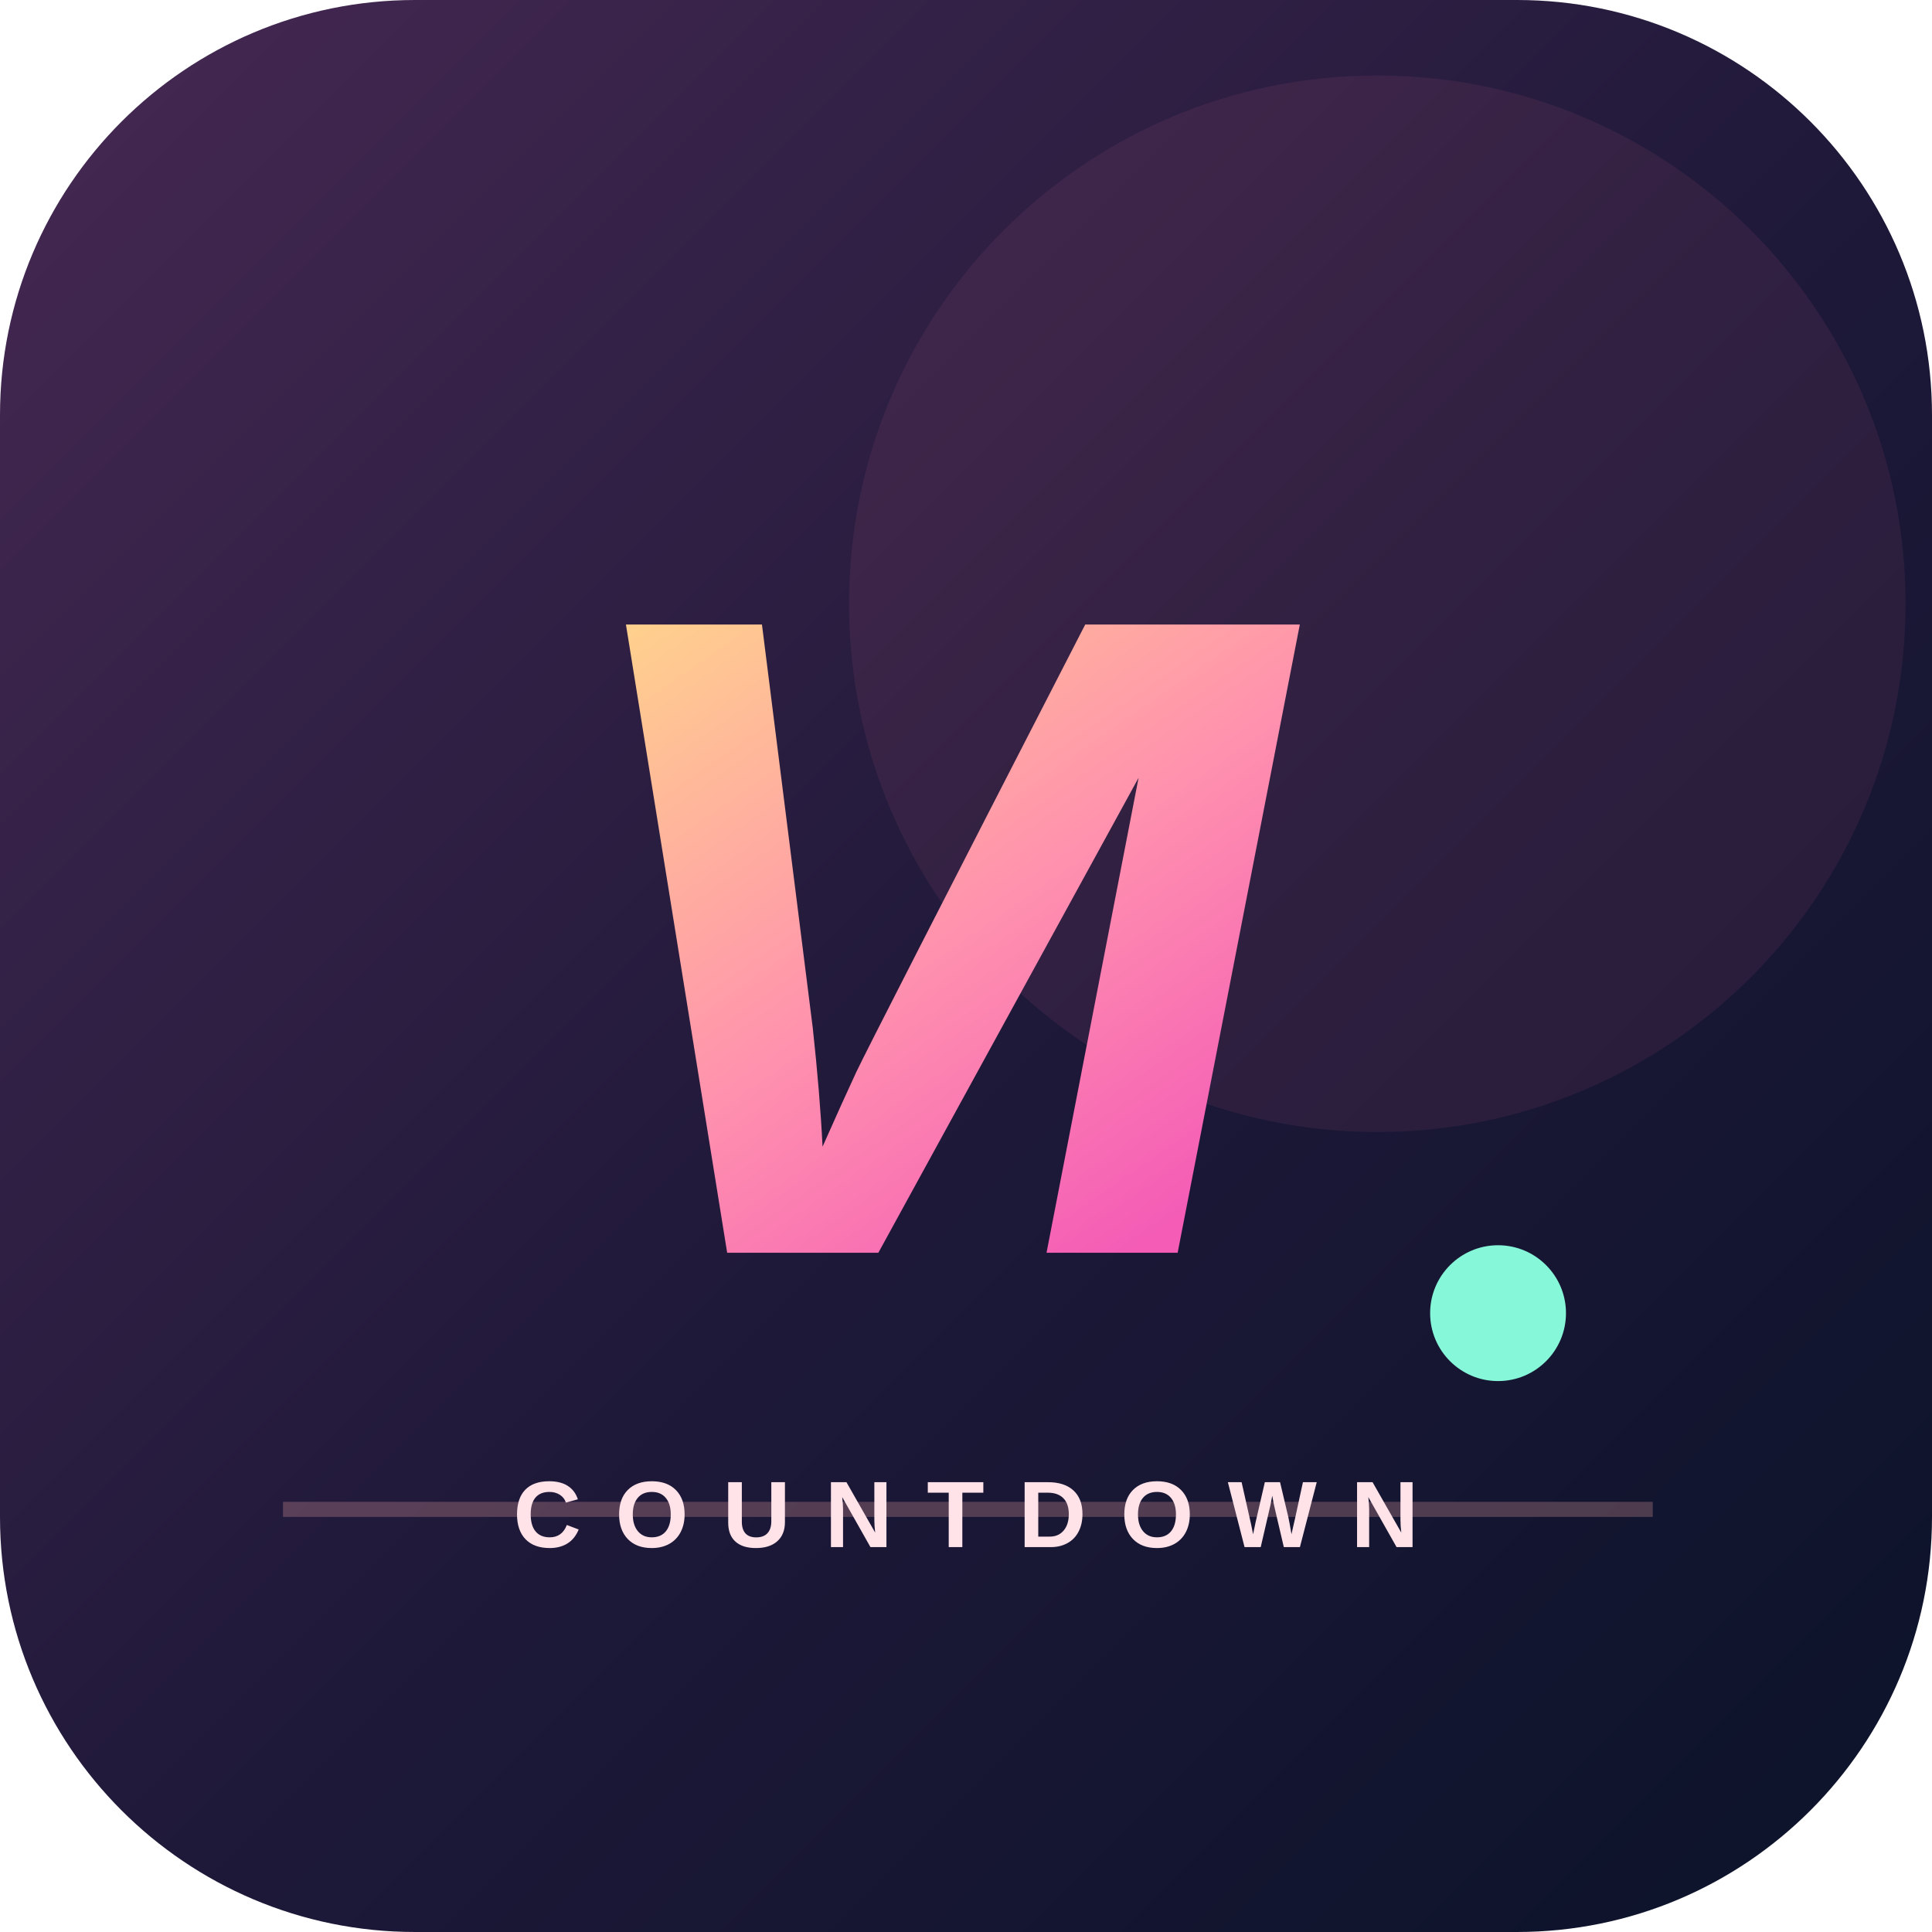
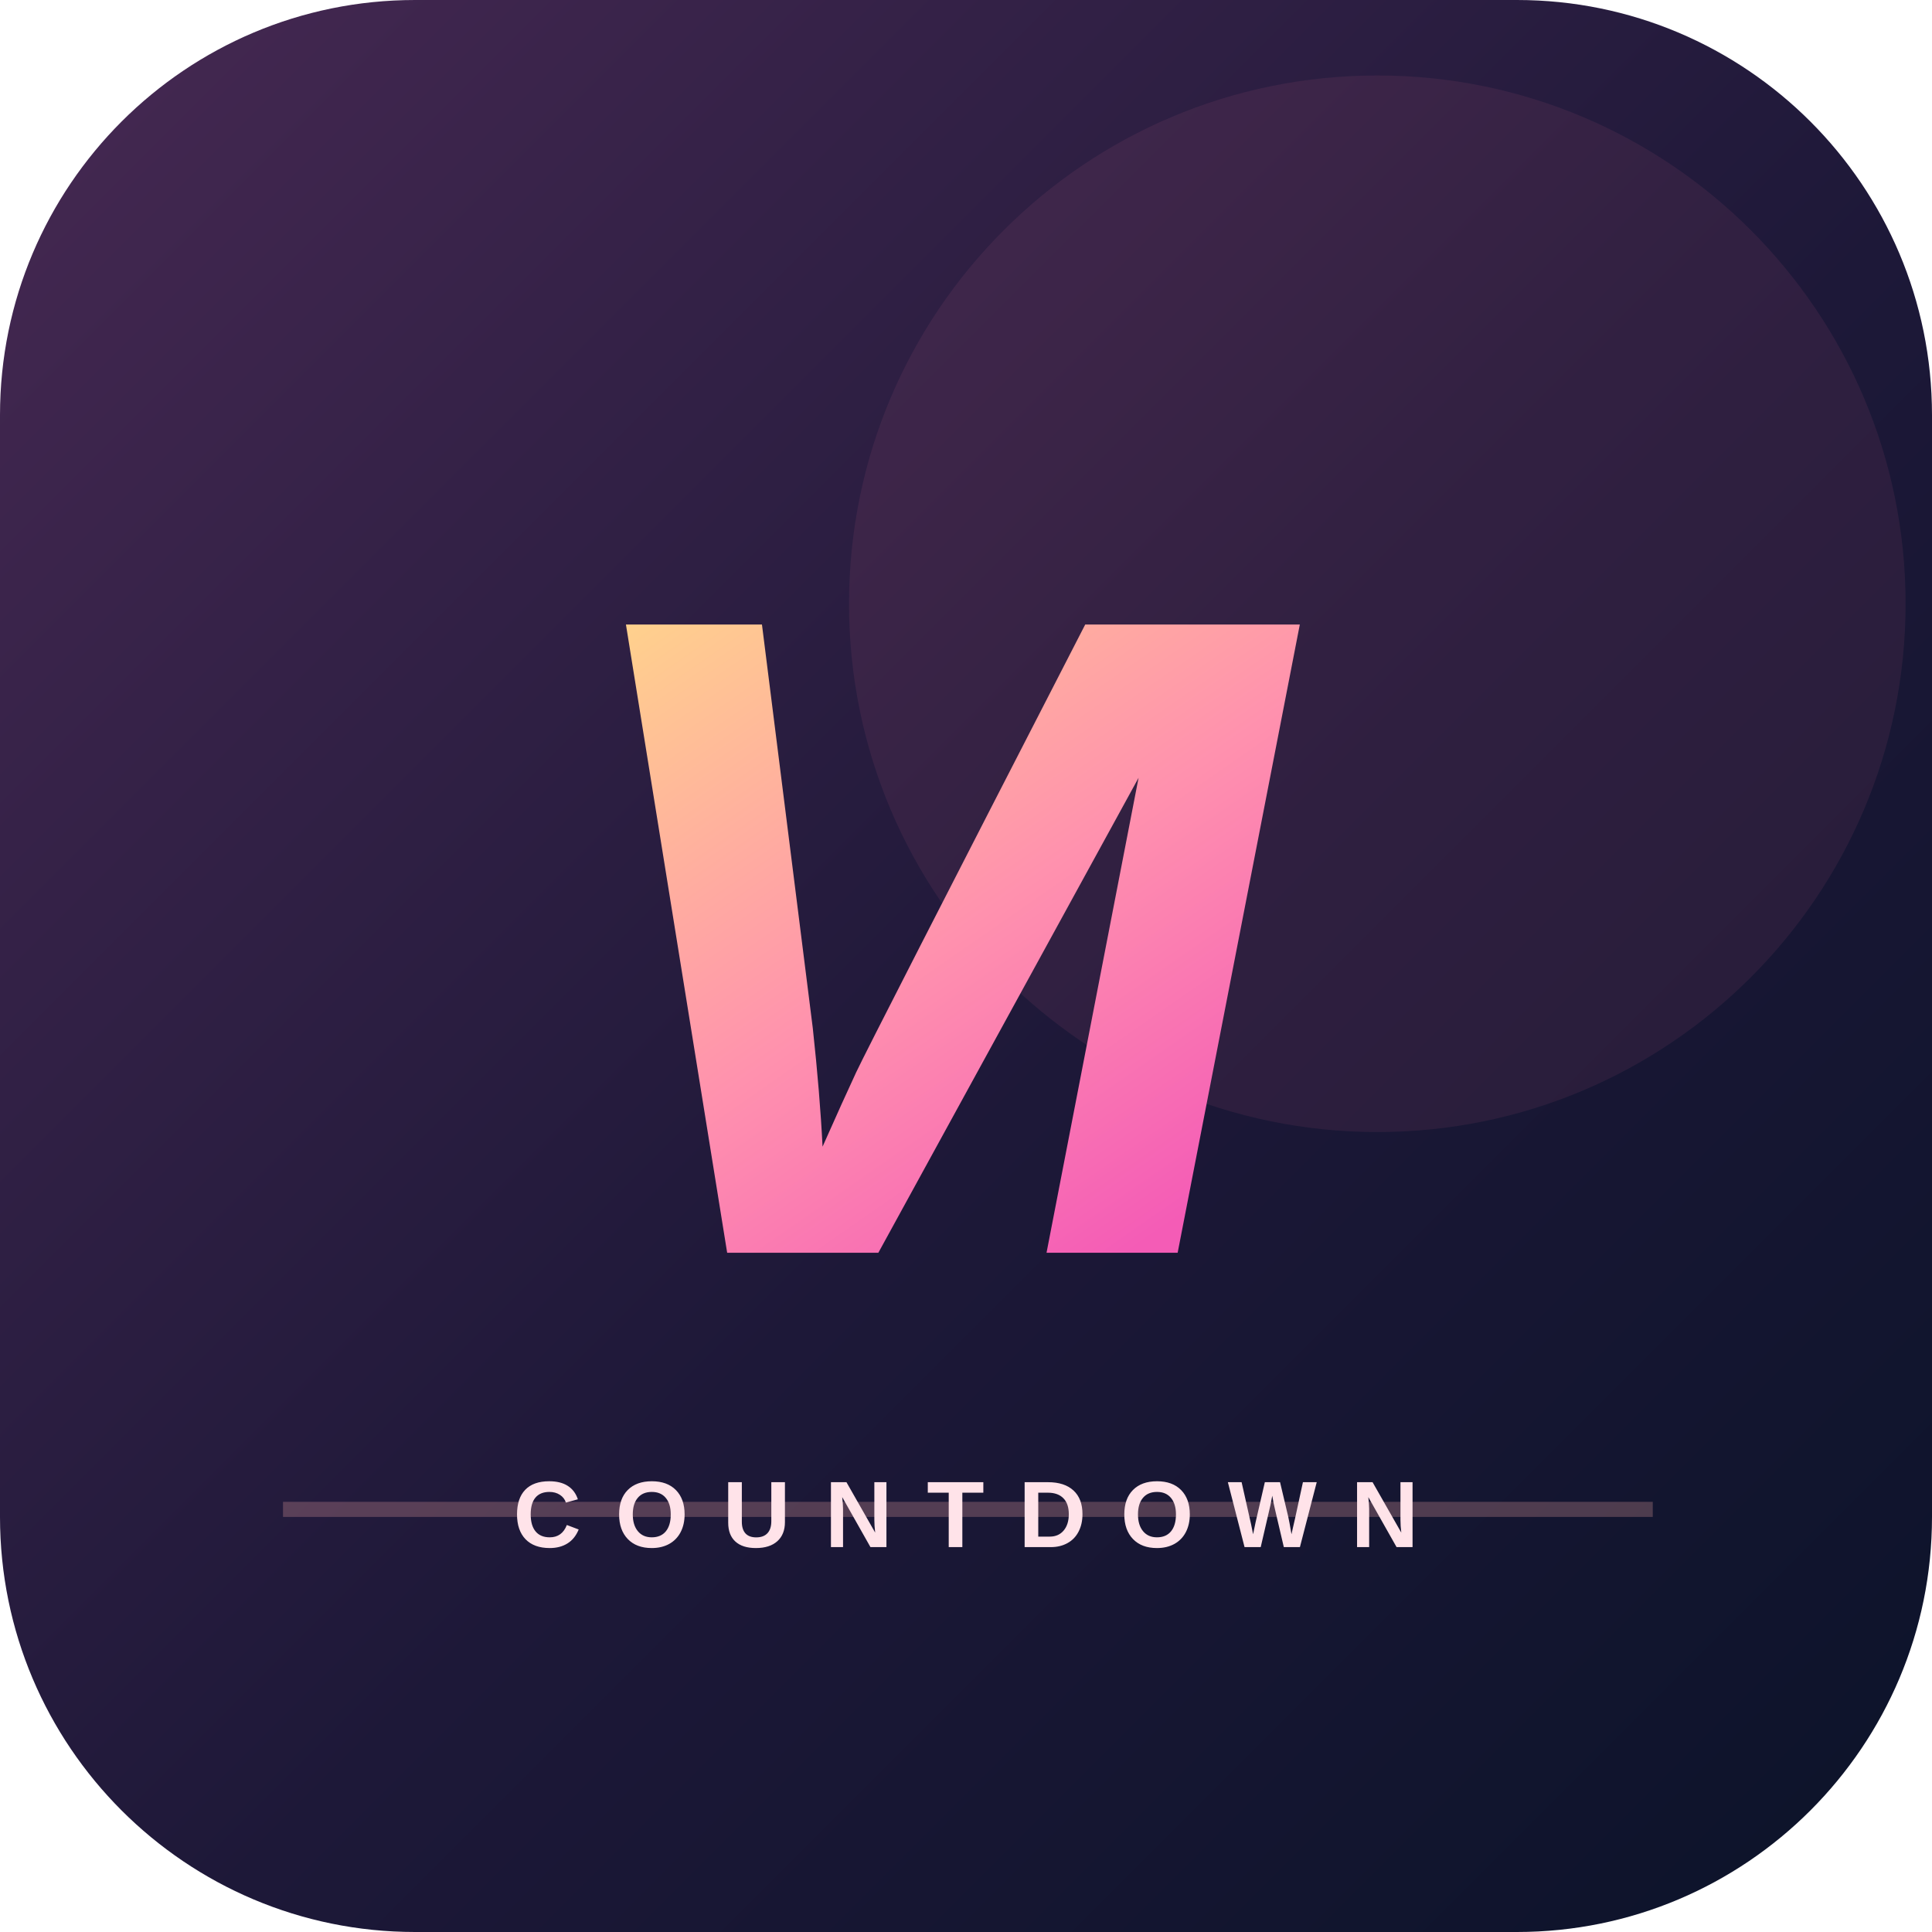
<svg xmlns="http://www.w3.org/2000/svg" width="512" height="512" viewBox="0 0 512 512" role="img" aria-label="VI Countdown icon">
  <defs>
    <linearGradient id="bg" x1="0" y1="0" x2="1" y2="1">
      <stop stop-color="#472953" />
      <stop offset=".55" stop-color="#1d1838" />
      <stop offset="1" stop-color="#0b1329" />
    </linearGradient>
    <linearGradient id="fg" x1="0" y1="0" x2=".75" y2="1">
      <stop stop-color="#ffd18d" />
      <stop offset=".55" stop-color="#ff91ae" />
      <stop offset="1" stop-color="#f45cb6" />
    </linearGradient>
  </defs>
  <rect width="512" height="512" rx="110" fill="url(#bg)" />
  <circle cx="365" cy="160" r="140" fill="#ff749d" opacity=".08" />
  <path d="M75 400H438" stroke="#ffb3af" stroke-opacity=".25" stroke-width="4" />
  <text x="243" y="332" font-family="Arial Black,Arial,sans-serif" font-size="242" font-weight="900" font-style="italic" text-anchor="middle" letter-spacing="-34" fill="url(#fg)">VI</text>
-   <circle cx="397" cy="348" r="18" fill="#86f7d8" />
  <text x="256" y="410" font-family="Arial,sans-serif" text-anchor="middle" font-size="25" font-weight="800" letter-spacing="9" fill="#ffe3e9">COUNTDOWN</text>
</svg>
